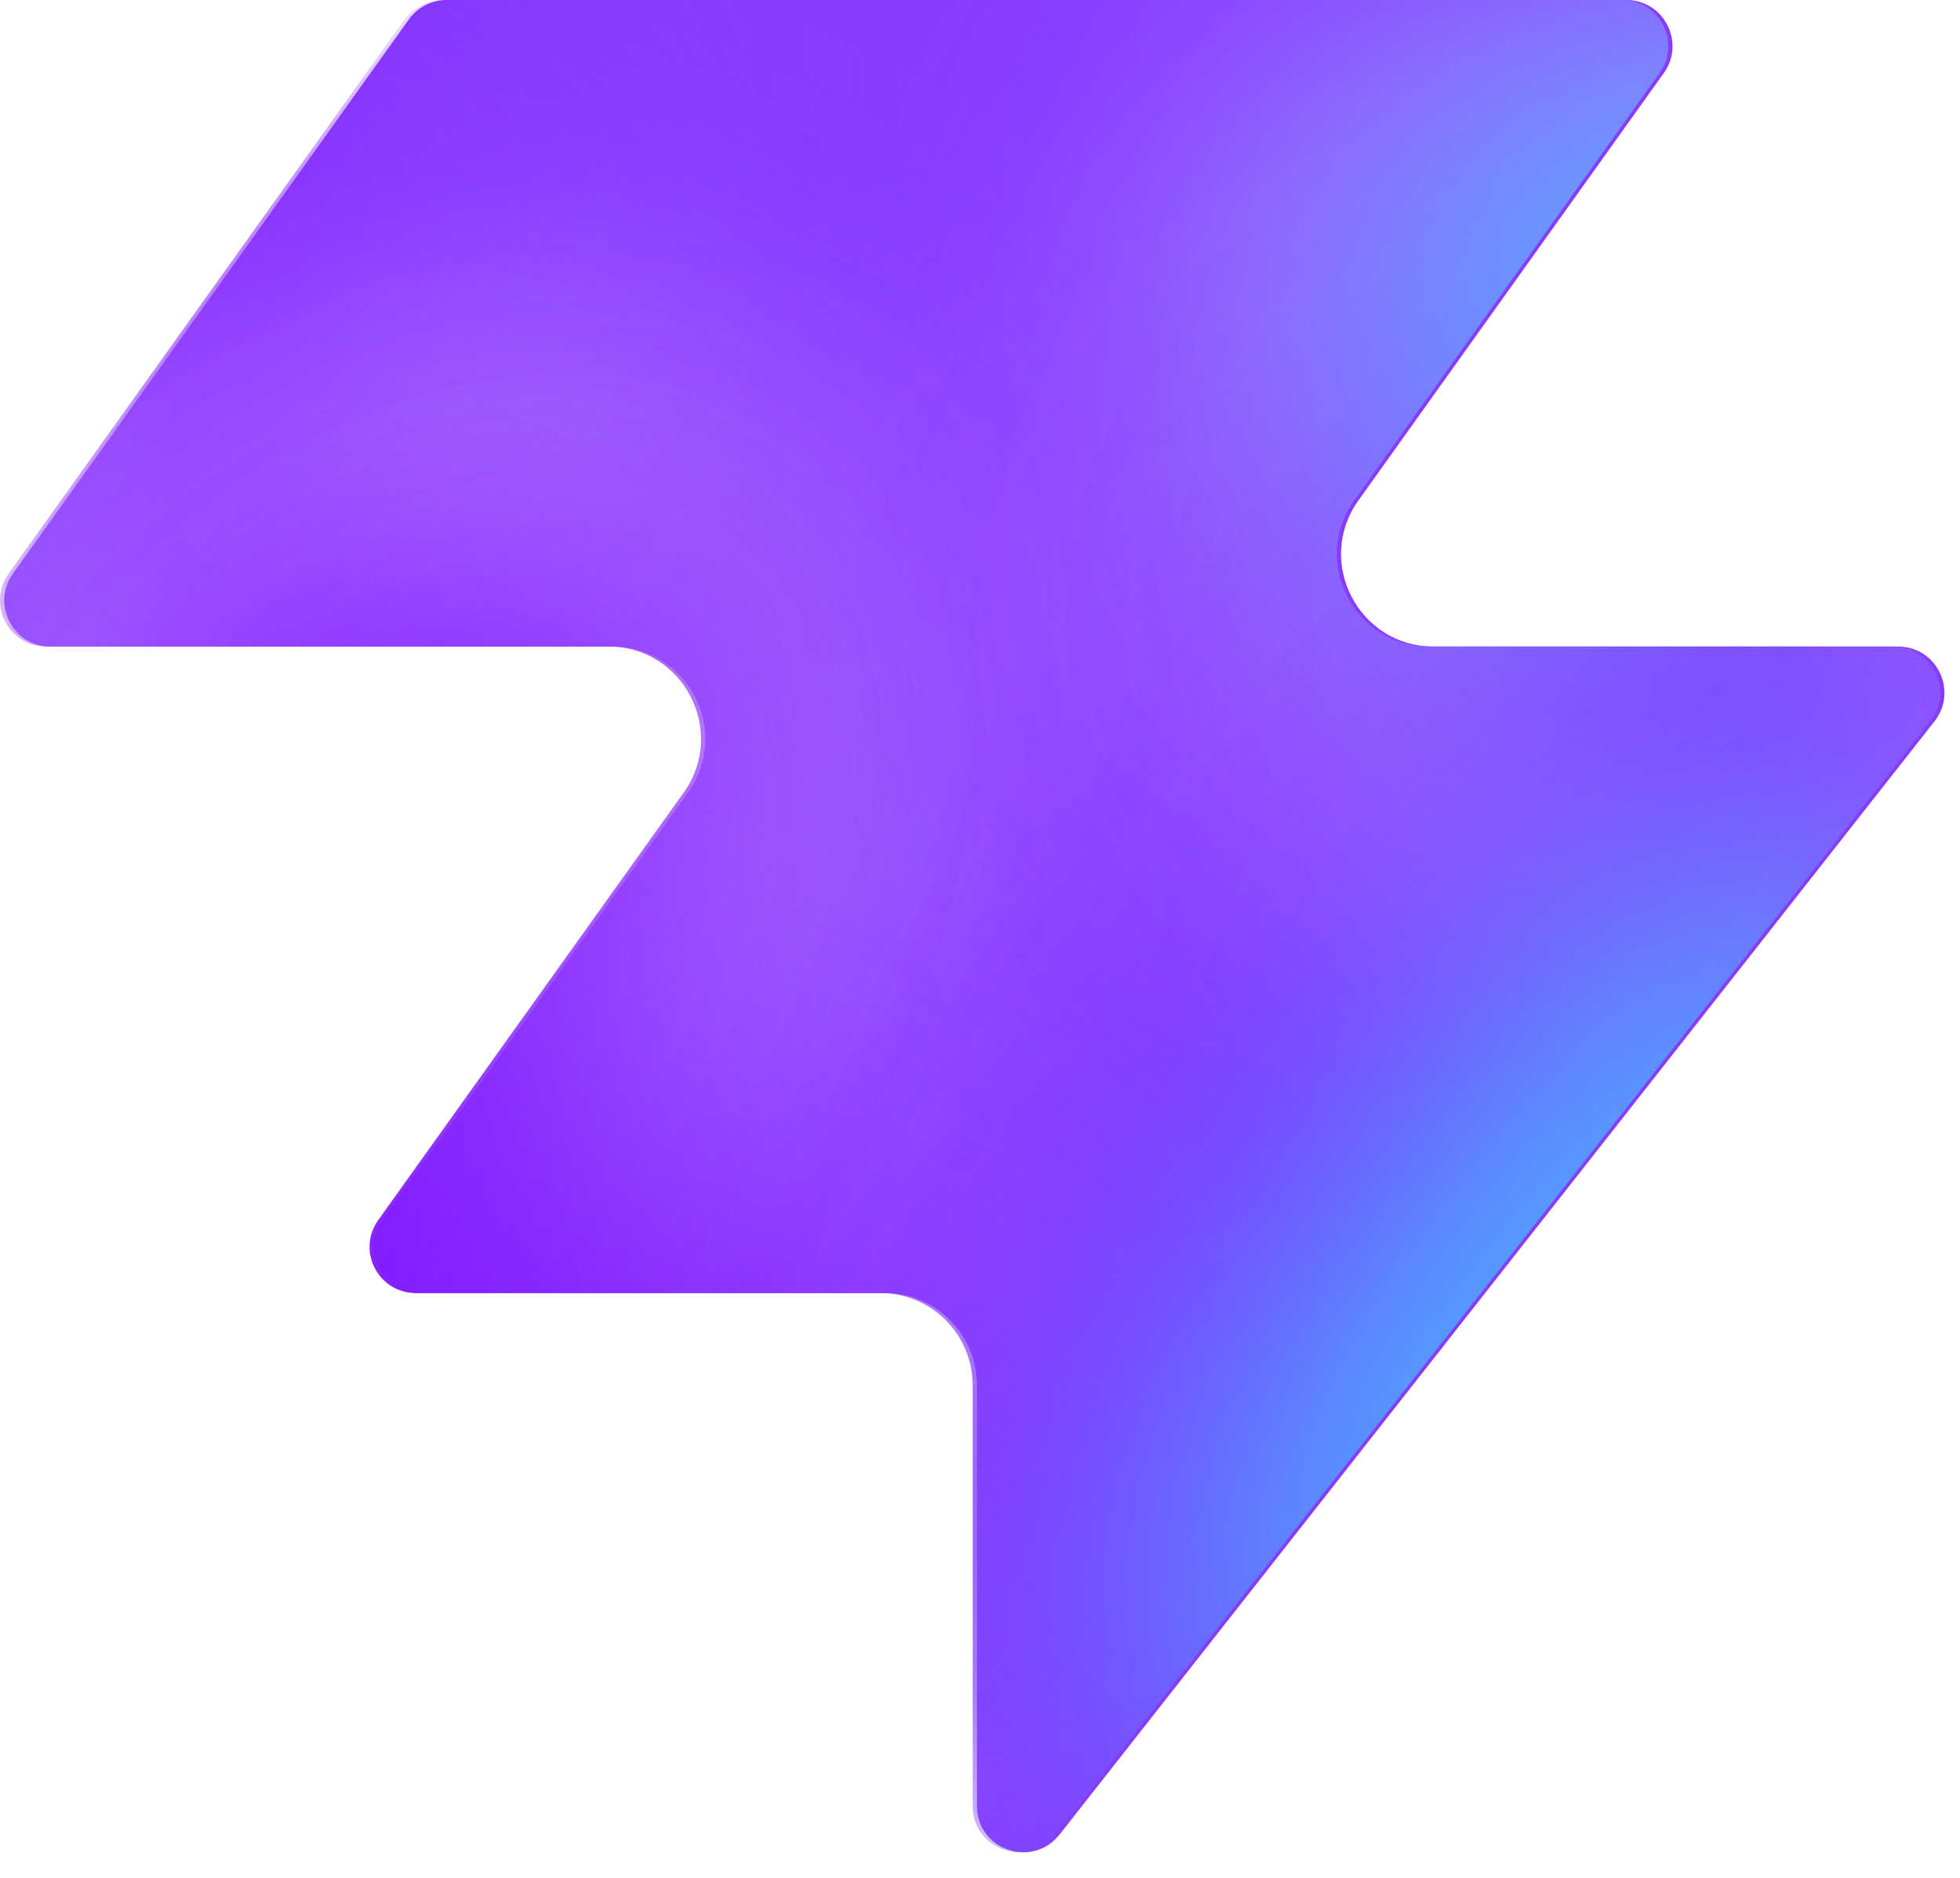
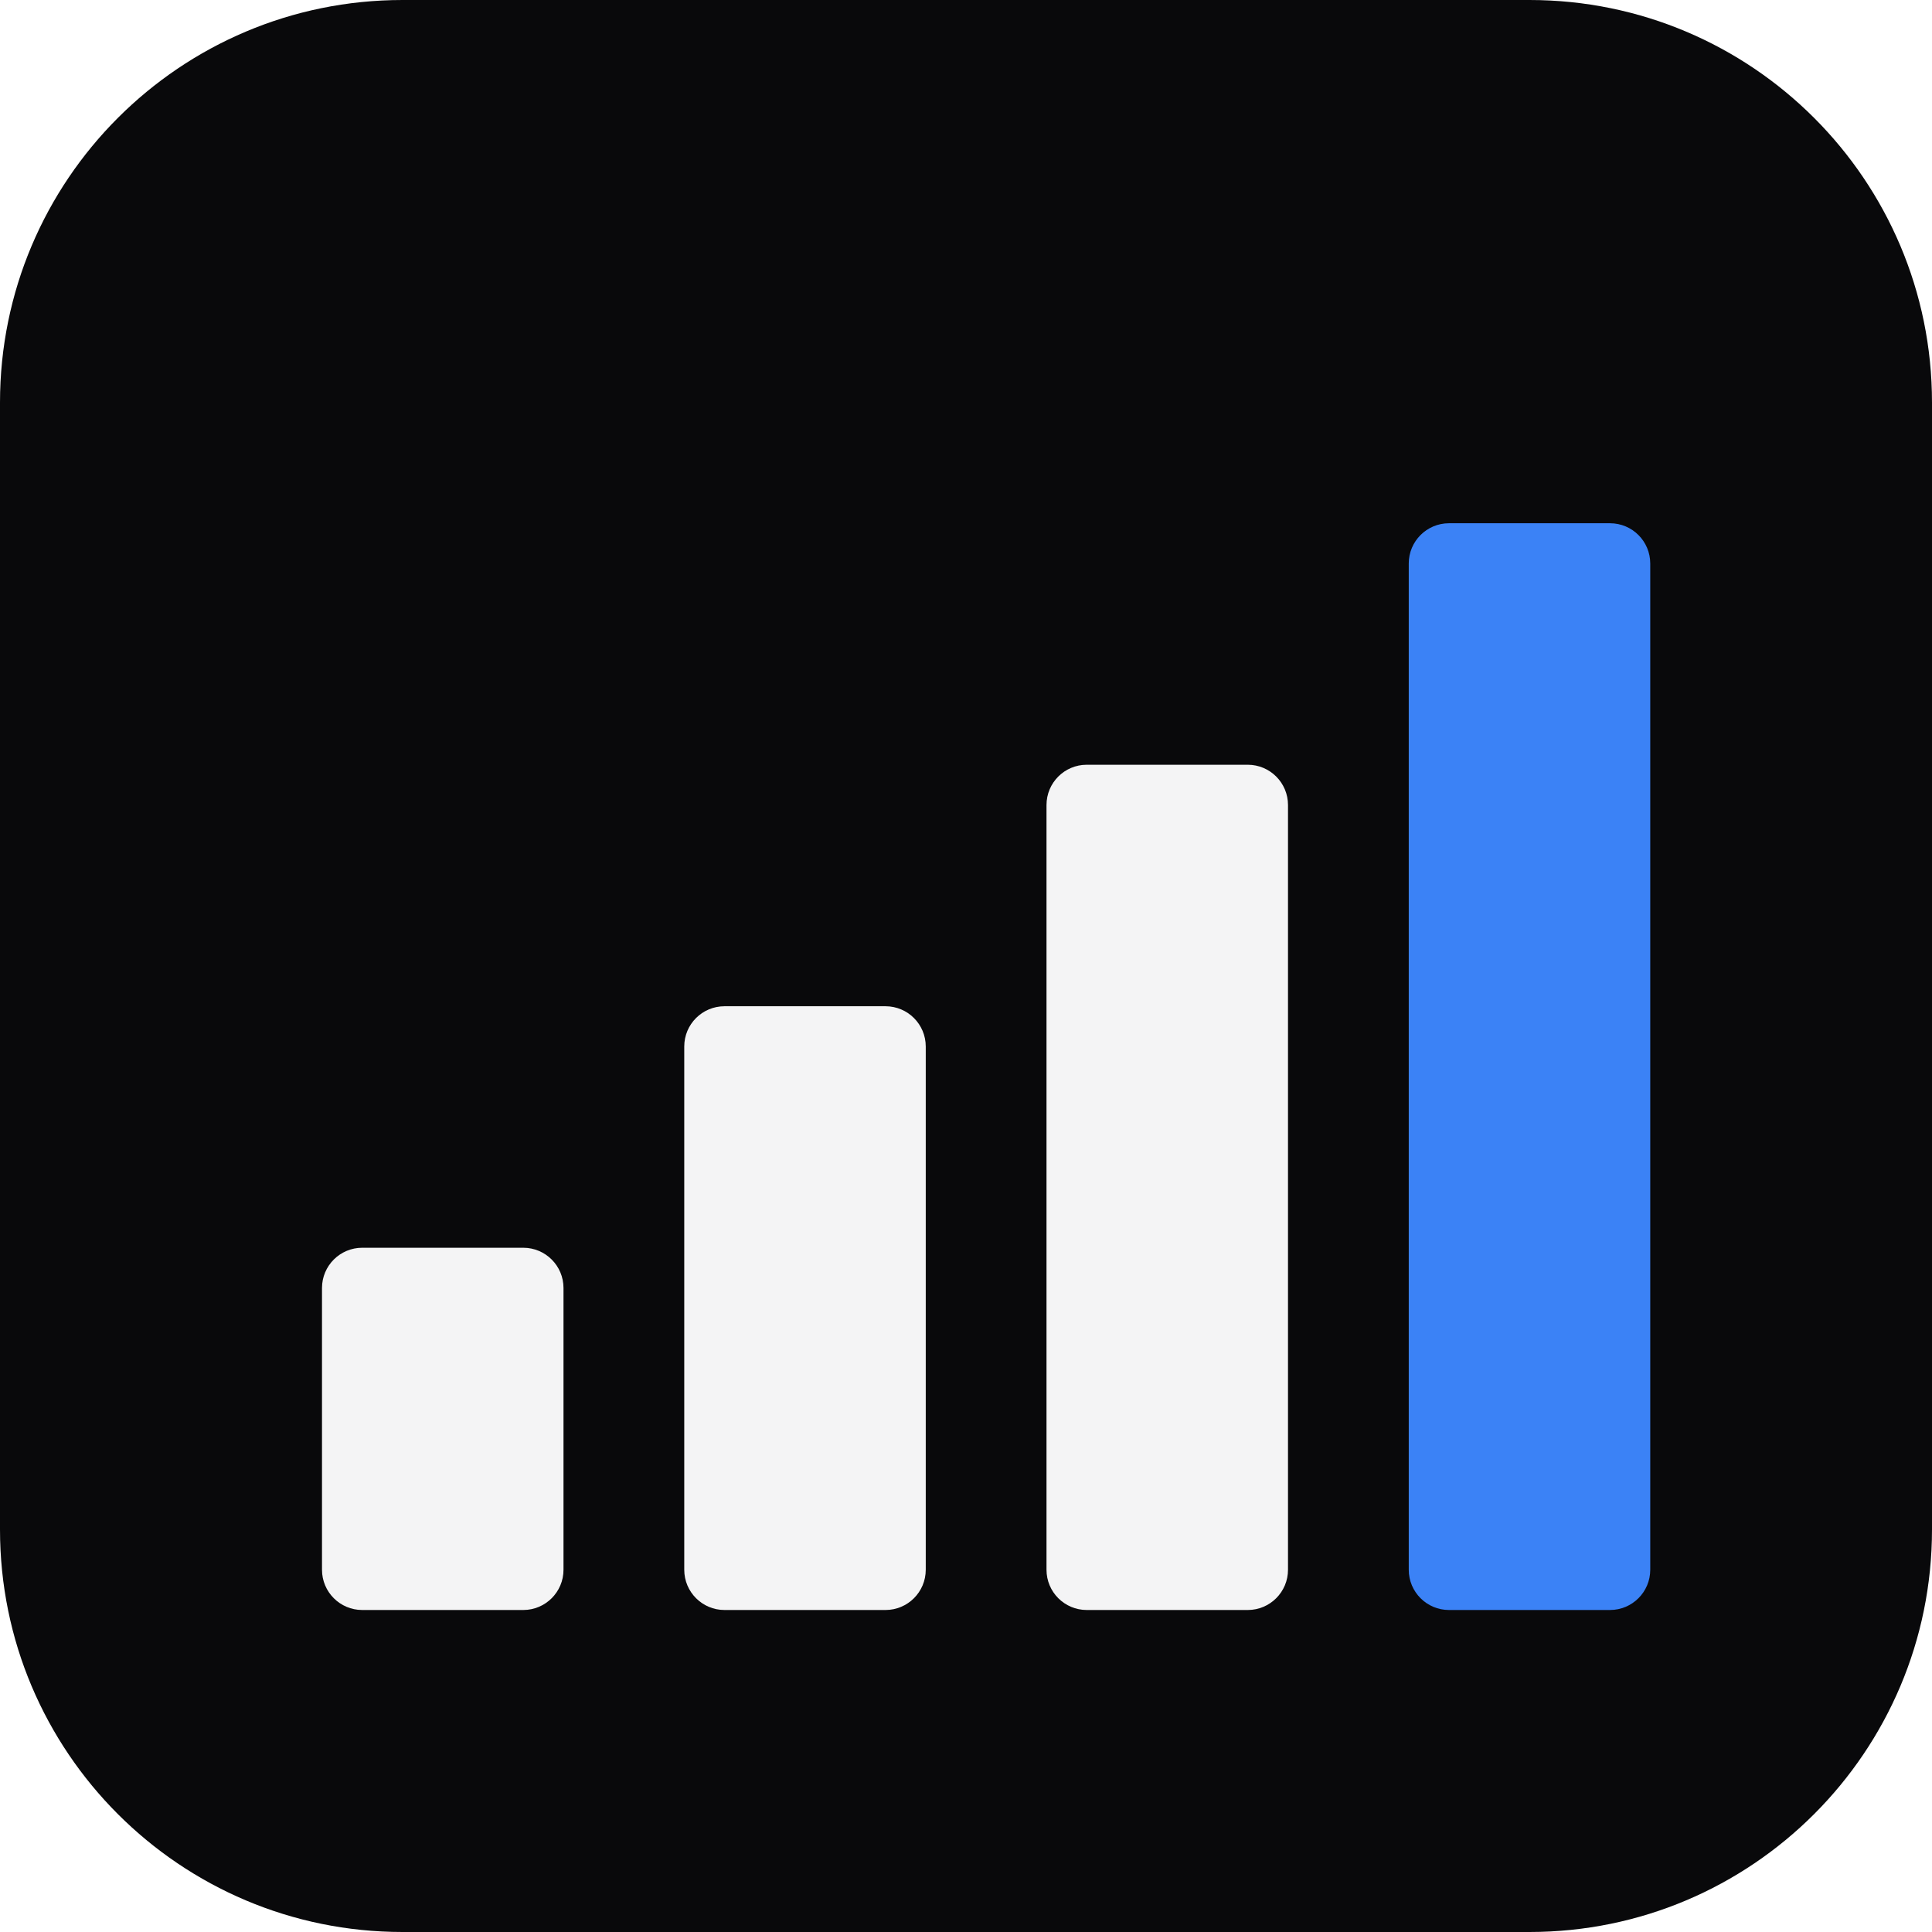
- <svg xmlns="http://www.w3.org/2000/svg" width="48" height="46" fill="none" viewBox="0 0 48 46">
-   <path fill="#863bff" d="M25.946 44.938c-.664.845-2.021.375-2.021-.698V33.937a2.26 2.26 0 0 0-2.262-2.262H10.287c-.92 0-1.456-1.04-.92-1.788l7.48-10.471c1.07-1.497 0-3.578-1.842-3.578H1.237c-.92 0-1.456-1.04-.92-1.788L10.013.474c.214-.297.556-.474.92-.474h28.894c.92 0 1.456 1.04.92 1.788l-7.48 10.471c-1.07 1.498 0 3.579 1.842 3.579h11.377c.943 0 1.473 1.088.89 1.83L25.947 44.94z" style="fill:#863bff;fill:color(display-p3 .525 .23 1);fill-opacity:1" />
-   <mask id="a" width="48" height="46" x="0" y="0" maskUnits="userSpaceOnUse" style="mask-type:alpha">
-     <path fill="#000" d="M25.842 44.938c-.664.844-2.021.375-2.021-.698V33.937a2.26 2.26 0 0 0-2.262-2.262H10.183c-.92 0-1.456-1.04-.92-1.788l7.48-10.471c1.07-1.498 0-3.579-1.842-3.579H1.133c-.92 0-1.456-1.04-.92-1.787L9.91.473c.214-.297.556-.474.92-.474h28.894c.92 0 1.456 1.04.92 1.788l-7.48 10.471c-1.07 1.498 0 3.578 1.842 3.578h11.377c.943 0 1.473 1.088.89 1.832L25.843 44.94z" style="fill:#000;fill-opacity:1" />
-   </mask>
-   <g mask="url(#a)">
-     <g filter="url(#b)">
-       <ellipse cx="5.508" cy="14.704" fill="#ede6ff" rx="5.508" ry="14.704" style="fill:#ede6ff;fill:color(display-p3 .927 .903 1);fill-opacity:1" transform="matrix(.00324 1 1 -.00324 -4.47 31.516)" />
-     </g>
-     <g filter="url(#c)">
-       <ellipse cx="10.399" cy="29.851" fill="#ede6ff" rx="10.399" ry="29.851" style="fill:#ede6ff;fill:color(display-p3 .927 .903 1);fill-opacity:1" transform="matrix(.00324 1 1 -.00324 -39.328 7.883)" />
-     </g>
-     <g filter="url(#d)">
-       <ellipse cx="5.508" cy="30.487" fill="#7e14ff" rx="5.508" ry="30.487" style="fill:#7e14ff;fill:color(display-p3 .492 .077 1);fill-opacity:1" transform="rotate(89.814 -25.913 -14.639)scale(1 -1)" />
-     </g>
-     <g filter="url(#e)">
-       <ellipse cx="5.508" cy="30.599" fill="#7e14ff" rx="5.508" ry="30.599" style="fill:#7e14ff;fill:color(display-p3 .492 .077 1);fill-opacity:1" transform="rotate(89.814 -32.644 -3.334)scale(1 -1)" />
-     </g>
-     <g filter="url(#f)">
-       <ellipse cx="5.508" cy="30.599" fill="#7e14ff" rx="5.508" ry="30.599" style="fill:#7e14ff;fill:color(display-p3 .492 .077 1);fill-opacity:1" transform="matrix(.00324 1 1 -.00324 -34.34 30.47)" />
-     </g>
-     <g filter="url(#g)">
-       <ellipse cx="14.072" cy="22.078" fill="#ede6ff" rx="14.072" ry="22.078" style="fill:#ede6ff;fill:color(display-p3 .927 .903 1);fill-opacity:1" transform="rotate(93.35 24.506 48.493)scale(-1 1)" />
-     </g>
-     <g filter="url(#h)">
-       <ellipse cx="3.47" cy="21.501" fill="#7e14ff" rx="3.47" ry="21.501" style="fill:#7e14ff;fill:color(display-p3 .492 .077 1);fill-opacity:1" transform="rotate(89.009 28.708 47.59)scale(-1 1)" />
-     </g>
-     <g filter="url(#i)">
-       <ellipse cx="3.47" cy="21.501" fill="#7e14ff" rx="3.47" ry="21.501" style="fill:#7e14ff;fill:color(display-p3 .492 .077 1);fill-opacity:1" transform="rotate(89.009 28.708 47.59)scale(-1 1)" />
-     </g>
-     <g filter="url(#j)">
-       <ellipse cx=".387" cy="8.972" fill="#7e14ff" rx="4.407" ry="29.108" style="fill:#7e14ff;fill:color(display-p3 .492 .077 1);fill-opacity:1" transform="rotate(39.51 .387 8.972)" />
-     </g>
-     <g filter="url(#k)">
-       <ellipse cx="47.523" cy="-6.092" fill="#7e14ff" rx="4.407" ry="29.108" style="fill:#7e14ff;fill:color(display-p3 .492 .077 1);fill-opacity:1" transform="rotate(37.892 47.523 -6.092)" />
-     </g>
-     <g filter="url(#l)">
-       <ellipse cx="41.412" cy="6.333" fill="#47bfff" rx="5.971" ry="9.665" style="fill:#47bfff;fill:color(display-p3 .28 .748 1);fill-opacity:1" transform="rotate(37.892 41.412 6.333)" />
-     </g>
-     <g filter="url(#m)">
-       <ellipse cx="-1.879" cy="38.332" fill="#7e14ff" rx="4.407" ry="29.108" style="fill:#7e14ff;fill:color(display-p3 .492 .077 1);fill-opacity:1" transform="rotate(37.892 -1.88 38.332)" />
-     </g>
-     <g filter="url(#n)">
-       <ellipse cx="-1.879" cy="38.332" fill="#7e14ff" rx="4.407" ry="29.108" style="fill:#7e14ff;fill:color(display-p3 .492 .077 1);fill-opacity:1" transform="rotate(37.892 -1.88 38.332)" />
-     </g>
-     <g filter="url(#o)">
-       <ellipse cx="35.651" cy="29.907" fill="#7e14ff" rx="4.407" ry="29.108" style="fill:#7e14ff;fill:color(display-p3 .492 .077 1);fill-opacity:1" transform="rotate(37.892 35.651 29.907)" />
-     </g>
-     <g filter="url(#p)">
-       <ellipse cx="38.418" cy="32.4" fill="#47bfff" rx="5.971" ry="15.297" style="fill:#47bfff;fill:color(display-p3 .28 .748 1);fill-opacity:1" transform="rotate(37.892 38.418 32.4)" />
-     </g>
-   </g>
-   <defs>
-     <filter id="b" width="60.045" height="41.654" x="-19.77" y="16.149" color-interpolation-filters="sRGB" filterUnits="userSpaceOnUse">
-       <feFlood flood-opacity="0" result="BackgroundImageFix" />
-       <feBlend in="SourceGraphic" in2="BackgroundImageFix" result="shape" />
-       <feGaussianBlur result="effect1_foregroundBlur_2002_17158" stdDeviation="7.659" />
-     </filter>
-     <filter id="c" width="90.34" height="51.437" x="-54.613" y="-7.533" color-interpolation-filters="sRGB" filterUnits="userSpaceOnUse">
-       <feFlood flood-opacity="0" result="BackgroundImageFix" />
-       <feBlend in="SourceGraphic" in2="BackgroundImageFix" result="shape" />
-       <feGaussianBlur result="effect1_foregroundBlur_2002_17158" stdDeviation="7.659" />
-     </filter>
-     <filter id="d" width="79.355" height="29.4" x="-49.64" y="2.03" color-interpolation-filters="sRGB" filterUnits="userSpaceOnUse">
-       <feFlood flood-opacity="0" result="BackgroundImageFix" />
-       <feBlend in="SourceGraphic" in2="BackgroundImageFix" result="shape" />
-       <feGaussianBlur result="effect1_foregroundBlur_2002_17158" stdDeviation="4.596" />
-     </filter>
-     <filter id="e" width="79.579" height="29.4" x="-45.045" y="20.029" color-interpolation-filters="sRGB" filterUnits="userSpaceOnUse">
-       <feFlood flood-opacity="0" result="BackgroundImageFix" />
-       <feBlend in="SourceGraphic" in2="BackgroundImageFix" result="shape" />
-       <feGaussianBlur result="effect1_foregroundBlur_2002_17158" stdDeviation="4.596" />
-     </filter>
-     <filter id="f" width="79.579" height="29.4" x="-43.513" y="21.178" color-interpolation-filters="sRGB" filterUnits="userSpaceOnUse">
-       <feFlood flood-opacity="0" result="BackgroundImageFix" />
-       <feBlend in="SourceGraphic" in2="BackgroundImageFix" result="shape" />
-       <feGaussianBlur result="effect1_foregroundBlur_2002_17158" stdDeviation="4.596" />
-     </filter>
-     <filter id="g" width="74.749" height="58.852" x="15.756" y="-17.901" color-interpolation-filters="sRGB" filterUnits="userSpaceOnUse">
-       <feFlood flood-opacity="0" result="BackgroundImageFix" />
-       <feBlend in="SourceGraphic" in2="BackgroundImageFix" result="shape" />
-       <feGaussianBlur result="effect1_foregroundBlur_2002_17158" stdDeviation="7.659" />
-     </filter>
-     <filter id="h" width="61.377" height="25.362" x="23.548" y="2.284" color-interpolation-filters="sRGB" filterUnits="userSpaceOnUse">
-       <feFlood flood-opacity="0" result="BackgroundImageFix" />
-       <feBlend in="SourceGraphic" in2="BackgroundImageFix" result="shape" />
-       <feGaussianBlur result="effect1_foregroundBlur_2002_17158" stdDeviation="4.596" />
-     </filter>
-     <filter id="i" width="61.377" height="25.362" x="23.548" y="2.284" color-interpolation-filters="sRGB" filterUnits="userSpaceOnUse">
-       <feFlood flood-opacity="0" result="BackgroundImageFix" />
-       <feBlend in="SourceGraphic" in2="BackgroundImageFix" result="shape" />
-       <feGaussianBlur result="effect1_foregroundBlur_2002_17158" stdDeviation="4.596" />
-     </filter>
-     <filter id="j" width="56.045" height="63.649" x="-27.636" y="-22.853" color-interpolation-filters="sRGB" filterUnits="userSpaceOnUse">
-       <feFlood flood-opacity="0" result="BackgroundImageFix" />
-       <feBlend in="SourceGraphic" in2="BackgroundImageFix" result="shape" />
-       <feGaussianBlur result="effect1_foregroundBlur_2002_17158" stdDeviation="4.596" />
-     </filter>
-     <filter id="k" width="54.814" height="64.646" x="20.116" y="-38.415" color-interpolation-filters="sRGB" filterUnits="userSpaceOnUse">
-       <feFlood flood-opacity="0" result="BackgroundImageFix" />
-       <feBlend in="SourceGraphic" in2="BackgroundImageFix" result="shape" />
-       <feGaussianBlur result="effect1_foregroundBlur_2002_17158" stdDeviation="4.596" />
-     </filter>
-     <filter id="l" width="33.541" height="35.313" x="24.641" y="-11.323" color-interpolation-filters="sRGB" filterUnits="userSpaceOnUse">
-       <feFlood flood-opacity="0" result="BackgroundImageFix" />
-       <feBlend in="SourceGraphic" in2="BackgroundImageFix" result="shape" />
-       <feGaussianBlur result="effect1_foregroundBlur_2002_17158" stdDeviation="4.596" />
-     </filter>
-     <filter id="m" width="54.814" height="64.646" x="-29.286" y="6.009" color-interpolation-filters="sRGB" filterUnits="userSpaceOnUse">
-       <feFlood flood-opacity="0" result="BackgroundImageFix" />
-       <feBlend in="SourceGraphic" in2="BackgroundImageFix" result="shape" />
-       <feGaussianBlur result="effect1_foregroundBlur_2002_17158" stdDeviation="4.596" />
-     </filter>
-     <filter id="n" width="54.814" height="64.646" x="-29.286" y="6.009" color-interpolation-filters="sRGB" filterUnits="userSpaceOnUse">
-       <feFlood flood-opacity="0" result="BackgroundImageFix" />
-       <feBlend in="SourceGraphic" in2="BackgroundImageFix" result="shape" />
-       <feGaussianBlur result="effect1_foregroundBlur_2002_17158" stdDeviation="4.596" />
-     </filter>
-     <filter id="o" width="54.814" height="64.646" x="8.244" y="-2.416" color-interpolation-filters="sRGB" filterUnits="userSpaceOnUse">
-       <feFlood flood-opacity="0" result="BackgroundImageFix" />
-       <feBlend in="SourceGraphic" in2="BackgroundImageFix" result="shape" />
-       <feGaussianBlur result="effect1_foregroundBlur_2002_17158" stdDeviation="4.596" />
-     </filter>
-     <filter id="p" width="39.409" height="43.623" x="18.713" y="10.588" color-interpolation-filters="sRGB" filterUnits="userSpaceOnUse">
-       <feFlood flood-opacity="0" result="BackgroundImageFix" />
-       <feBlend in="SourceGraphic" in2="BackgroundImageFix" result="shape" />
-       <feGaussianBlur result="effect1_foregroundBlur_2002_17158" stdDeviation="4.596" />
-     </filter>
-   </defs>
+ <svg xmlns="http://www.w3.org/2000/svg" viewBox="0 0 48 48" width="48" height="48">
+   <rect width="48" height="48" rx="10" fill="#09090b" />
+   <rect x="8" y="31" width="6" height="9" rx="1" fill="#f4f4f5" />
+   <rect x="17" y="25" width="6" height="15" rx="1" fill="#f4f4f5" />
+   <rect x="26" y="19" width="6" height="21" rx="1" fill="#f4f4f5" />
+   <rect x="35" y="13" width="6" height="27" rx="1" fill="#3b82f6" />
</svg>
